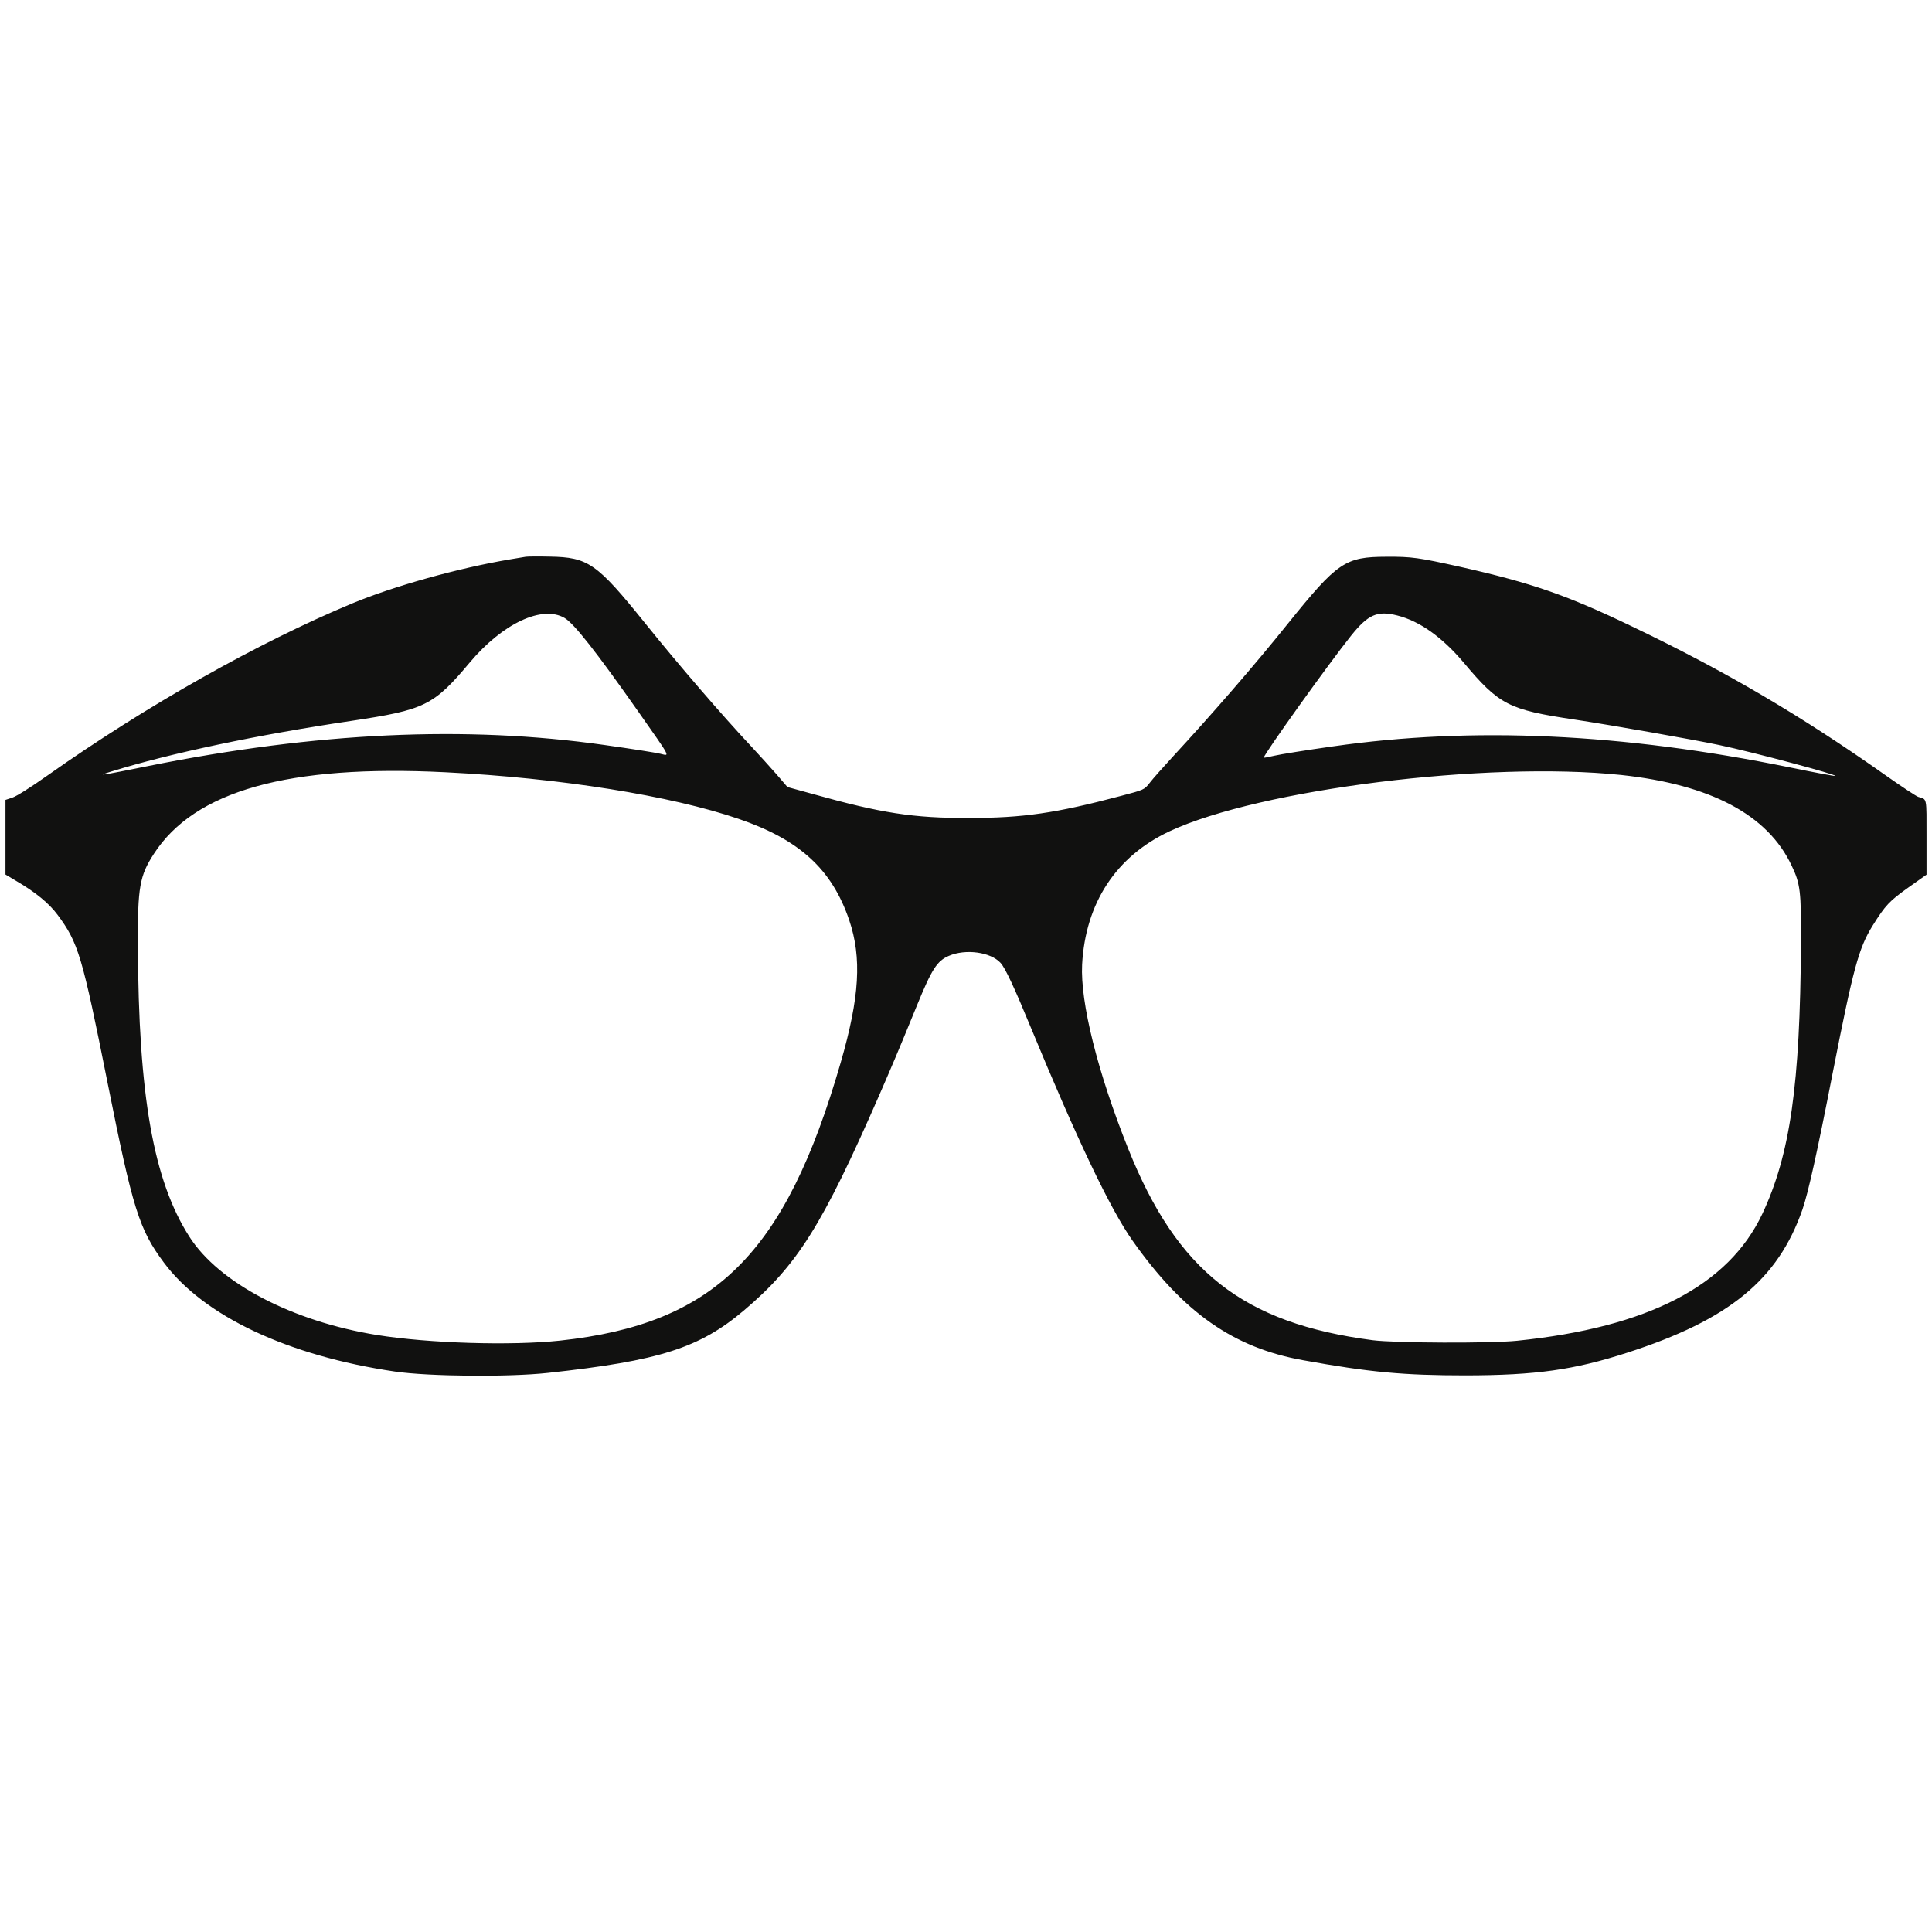
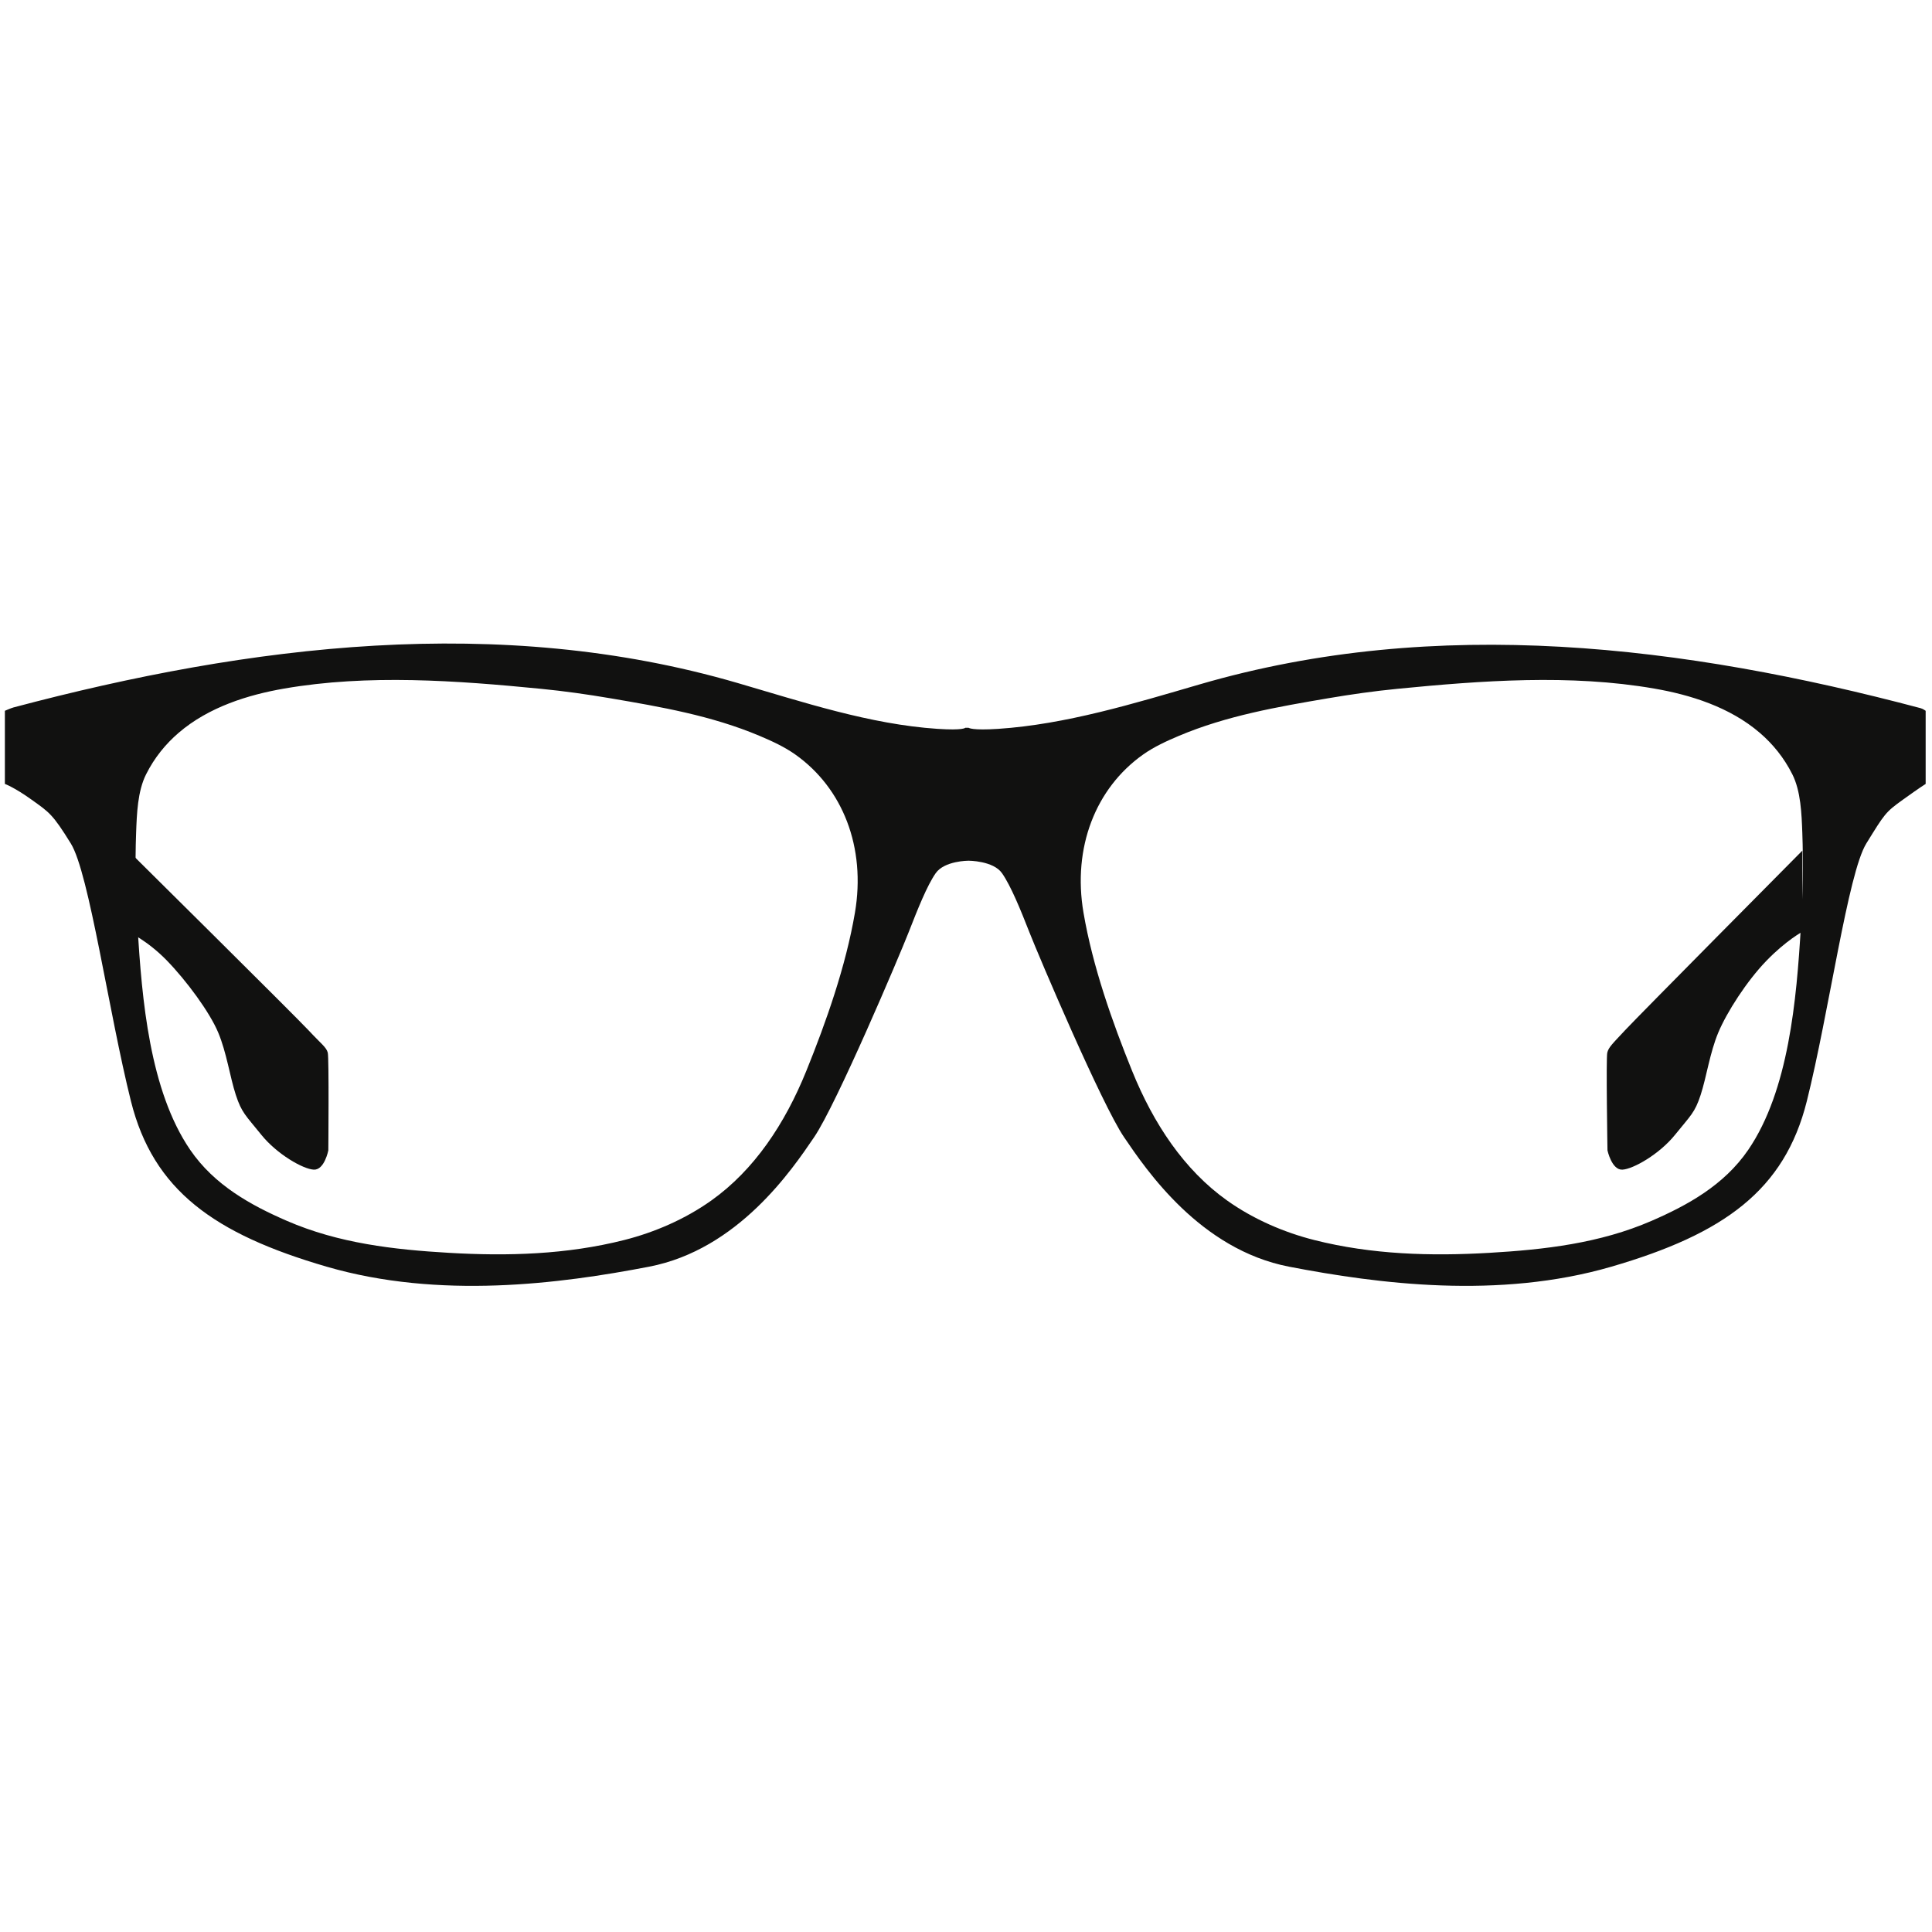
- <svg xmlns="http://www.w3.org/2000/svg" viewBox="0 -402 1411 1411">
+ <svg xmlns="http://www.w3.org/2000/svg" viewBox="240 -501 1980 1980">
  <style>path{fill:#111110}@media (prefers-color-scheme:dark){path{fill:#f3f1ec}}</style>
-   <g transform="translate(0,607) scale(0.1,-0.1)">
-     <path d="M3840 6024 c-14 -2 -68 -11 -120 -20 -373 -63 -846 -195 -1148 -321 -683 -284 -1505 -748 -2223 -1255 -129 -91 -226 -152 -258 -163 l-51 -17 0 -272 0 -273 77 -46 c141 -82 241 -164 304 -249 151 -204 179 -296 364 -1223 185 -926 231 -1073 411 -1315 291 -392 907 -682 1689 -797 246 -36 830 -41 1115 -10 819 89 1109 182 1435 458 389 330 571 619 990 1579 96 221 127 293 271 645 109 267 147 327 234 364 122 53 304 28 377 -51 34 -36 102 -182 218 -464 340 -823 583 -1334 747 -1566 370 -524 736 -781 1244 -872 486 -88 734 -111 1189 -111 513 1 790 40 1180 166 743 240 1100 532 1279 1046 42 122 107 413 221 998 150 763 189 909 291 1074 94 150 121 179 264 281 l130 92 0 273 c0 299 5 275 -60 295 -14 4 -120 74 -235 155 -620 438 -1179 766 -1852 1088 -480 231 -736 319 -1253 436 -310 69 -359 76 -545 75 -301 -1 -356 -38 -717 -486 -246 -307 -555 -663 -847 -979 -68 -74 -142 -157 -164 -186 -40 -51 -40 -51 -211 -96 -475 -126 -715 -161 -1111 -161 -406 -1 -638 35 -1142 176 l-182 50 -79 92 c-44 50 -125 140 -181 200 -215 229 -537 603 -779 904 -354 439 -415 482 -697 487 -82 2 -161 1 -175 -1z m283 -447 c70 -41 233 -249 540 -686 244 -348 230 -322 160 -306 -32 8 -215 37 -408 64 -1013 144 -2100 94 -3335 -154 -357 -72 -383 -75 -265 -39 425 132 1068 268 1750 369 539 81 601 111 867 428 240 285 528 419 691 324z m6082 18 c163 -41 327 -158 483 -342 261 -311 328 -346 810 -418 284 -43 862 -145 1057 -186 249 -52 871 -219 848 -226 -5 -2 -155 26 -334 63 -1222 249 -2315 299 -3334 153 -192 -27 -385 -58 -427 -68 -43 -10 -78 -17 -78 -14 0 24 476 689 637 890 125 156 192 185 338 148z m-6953 -1145 c839 -42 1648 -171 2144 -341 444 -152 680 -368 806 -739 93 -275 76 -562 -62 -1040 -405 -1400 -920 -1909 -2050 -2031 -357 -38 -958 -20 -1337 41 -619 100 -1154 380 -1370 718 -263 411 -372 1029 -376 2132 -2 420 13 504 116 663 298 462 983 654 2129 597z m8588 -20 c653 -70 1069 -290 1244 -660 65 -135 71 -191 69 -570 -6 -1035 -79 -1543 -282 -1975 -248 -525 -834 -829 -1791 -927 -196 -20 -890 -17 -1055 4 -945 124 -1427 501 -1786 1400 -223 557 -350 1068 -336 1343 24 450 248 791 639 974 656 307 2321 514 3298 411z" />
-   </g>
+   <path d="M371.321,370.691c0,0 171.296,169.631 184.722,184.039c13.415,14.397 18.55,17.594 19.886,23.196c1.342,5.603 0.556,100.019 0.556,100.019c0,0 -3.963,20.339 -14.932,19.763c-10.964,-0.55 -37.667,-15.764 -53.771,-35.759c-16.104,-20.015 -20.056,-22.41 -26.1,-40.811c-6.034,-18.407 -9.355,-43.212 -18.083,-64.015c-8.717,-20.806 -32.295,-52.812 -52.469,-73.61c-20.175,-20.807 -39.81,-29.616 -39.81,-29.616l0,-83.207Z" />
+   <path d="M2087.179,370.691c0,0 -168.217,169.631 -181.633,184.039c-13.416,14.397 -17.006,17.594 -18.352,23.196c-1.333,5.603 0.222,100.019 0.222,100.019c0,0 4.339,20.339 15.311,19.763c10.971,-0.55 37.861,-15.764 53.967,-35.759c16.106,-20.015 20.165,-22.41 26.2,-40.811c6.024,-18.407 9.404,-43.212 18.118,-64.015c8.726,-20.806 29.241,-52.812 49.417,-73.61c20.176,-20.807 36.75,-29.616 36.75,-29.616l0,-83.207Z" />
+   <path d="M2085.635,448.409c-4.41,74.93 -12.48,168.293 -53.944,228.983c-24.89,36.436 -62.716,56.976 -98.963,72.736c-53.23,23.151 -110.063,29.55 -166.252,32.829c-60.049,3.521 -120.613,1.819 -179.61,-13.128c-30.878,-7.803 -62.318,-21.29 -89.419,-40.602c-43.826,-31.246 -75.219,-78.405 -97.197,-132.668c-20.363,-50.238 -40.469,-107.246 -49.827,-162.13c-11.427,-66.996 12.445,-127.724 61.078,-162.147c11.264,-7.967 24.247,-13.899 36.551,-19.091c49.136,-20.76 101.466,-29.791 152.86,-38.54c23.638,-4.025 47.394,-7.391 71.196,-9.719c86.389,-8.471 177.294,-15.168 263.321,-0.247c36.504,6.338 77.173,18.741 108.18,45.428c13.194,11.349 24.633,25.273 33.253,42.42c8.714,17.316 9.509,40.56 10.234,60.076c1.17,31.786 0.409,64.066 -1.462,95.8Zm-969.466,-13.981c-9.365,54.884 -29.473,111.892 -49.827,162.13c-21.979,54.263 -53.379,101.423 -97.198,132.668c-27.098,19.312 -58.545,32.799 -89.415,40.602c-58.998,14.947 -119.567,16.648 -179.613,13.128c-56.191,-3.28 -113.028,-9.679 -166.253,-32.829c-36.252,-15.76 -74.067,-36.3 -98.965,-72.736c-41.475,-60.689 -49.534,-154.052 -53.945,-228.983c-1.87,-31.734 -2.632,-64.014 -1.46,-95.8c0.72,-19.516 1.511,-42.759 10.234,-60.076c8.625,-17.147 20.062,-31.072 33.246,-42.42c31.004,-26.686 71.677,-39.089 108.191,-45.428c86.028,-14.921 176.93,-8.224 263.323,0.247c23.799,2.329 47.55,5.695 71.184,9.719c51.395,8.749 103.735,17.78 152.874,38.54c12.305,5.192 25.284,11.123 36.541,19.091c48.635,34.423 72.511,95.151 61.083,162.147Zm1092.196,-209.646c-242.349,-64.328 -495.306,-95.399 -738.977,-24.374c-67.044,19.547 -137.175,40.971 -206.371,45.556c-27.206,1.799 -30.106,-1.09 -30.411,-1.09l-3.357,0c0,0 -1.778,2.858 -28.411,1.09c-69.184,-4.585 -138.137,-27.525 -205.182,-47.067c-243.662,-71.035 -499.542,-39.203 -741.884,25.13c-2.436,0.647 -8.773,3.428 -8.773,3.428l0,74.947c0,0 9.735,3.464 27.545,16.273c17.821,12.793 21.275,14.397 40.061,44.805c18.793,30.408 38.782,172.833 61.593,264.053c22.816,91.214 85.15,136.03 200.64,169.635c115.497,33.6 239.088,17.589 330.344,0c91.25,-17.604 146.423,-99.227 169.235,-132.832c22.81,-33.611 87.297,-185.637 96.689,-209.635c9.404,-24.004 18.901,-48.003 27.837,-60.812c8.948,-12.804 33.627,-12.804 33.627,-12.804c0,0 25.405,0 34.341,12.804c8.948,12.809 18.773,36.807 28.177,60.812c9.392,23.999 74.015,176.024 96.822,209.635c22.808,33.605 77.991,115.228 169.247,132.832c91.255,17.589 214.734,33.6 330.212,0c115.502,-33.605 177.528,-78.421 200.336,-169.635c22.82,-91.22 42.165,-233.644 60.95,-264.053c18.784,-30.408 19.521,-32.012 37.347,-44.805c17.802,-12.809 23.498,-16.273 23.498,-16.273l0,-74.947c0,0 -2.702,-2.026 -5.135,-2.673Z" />
</svg>
